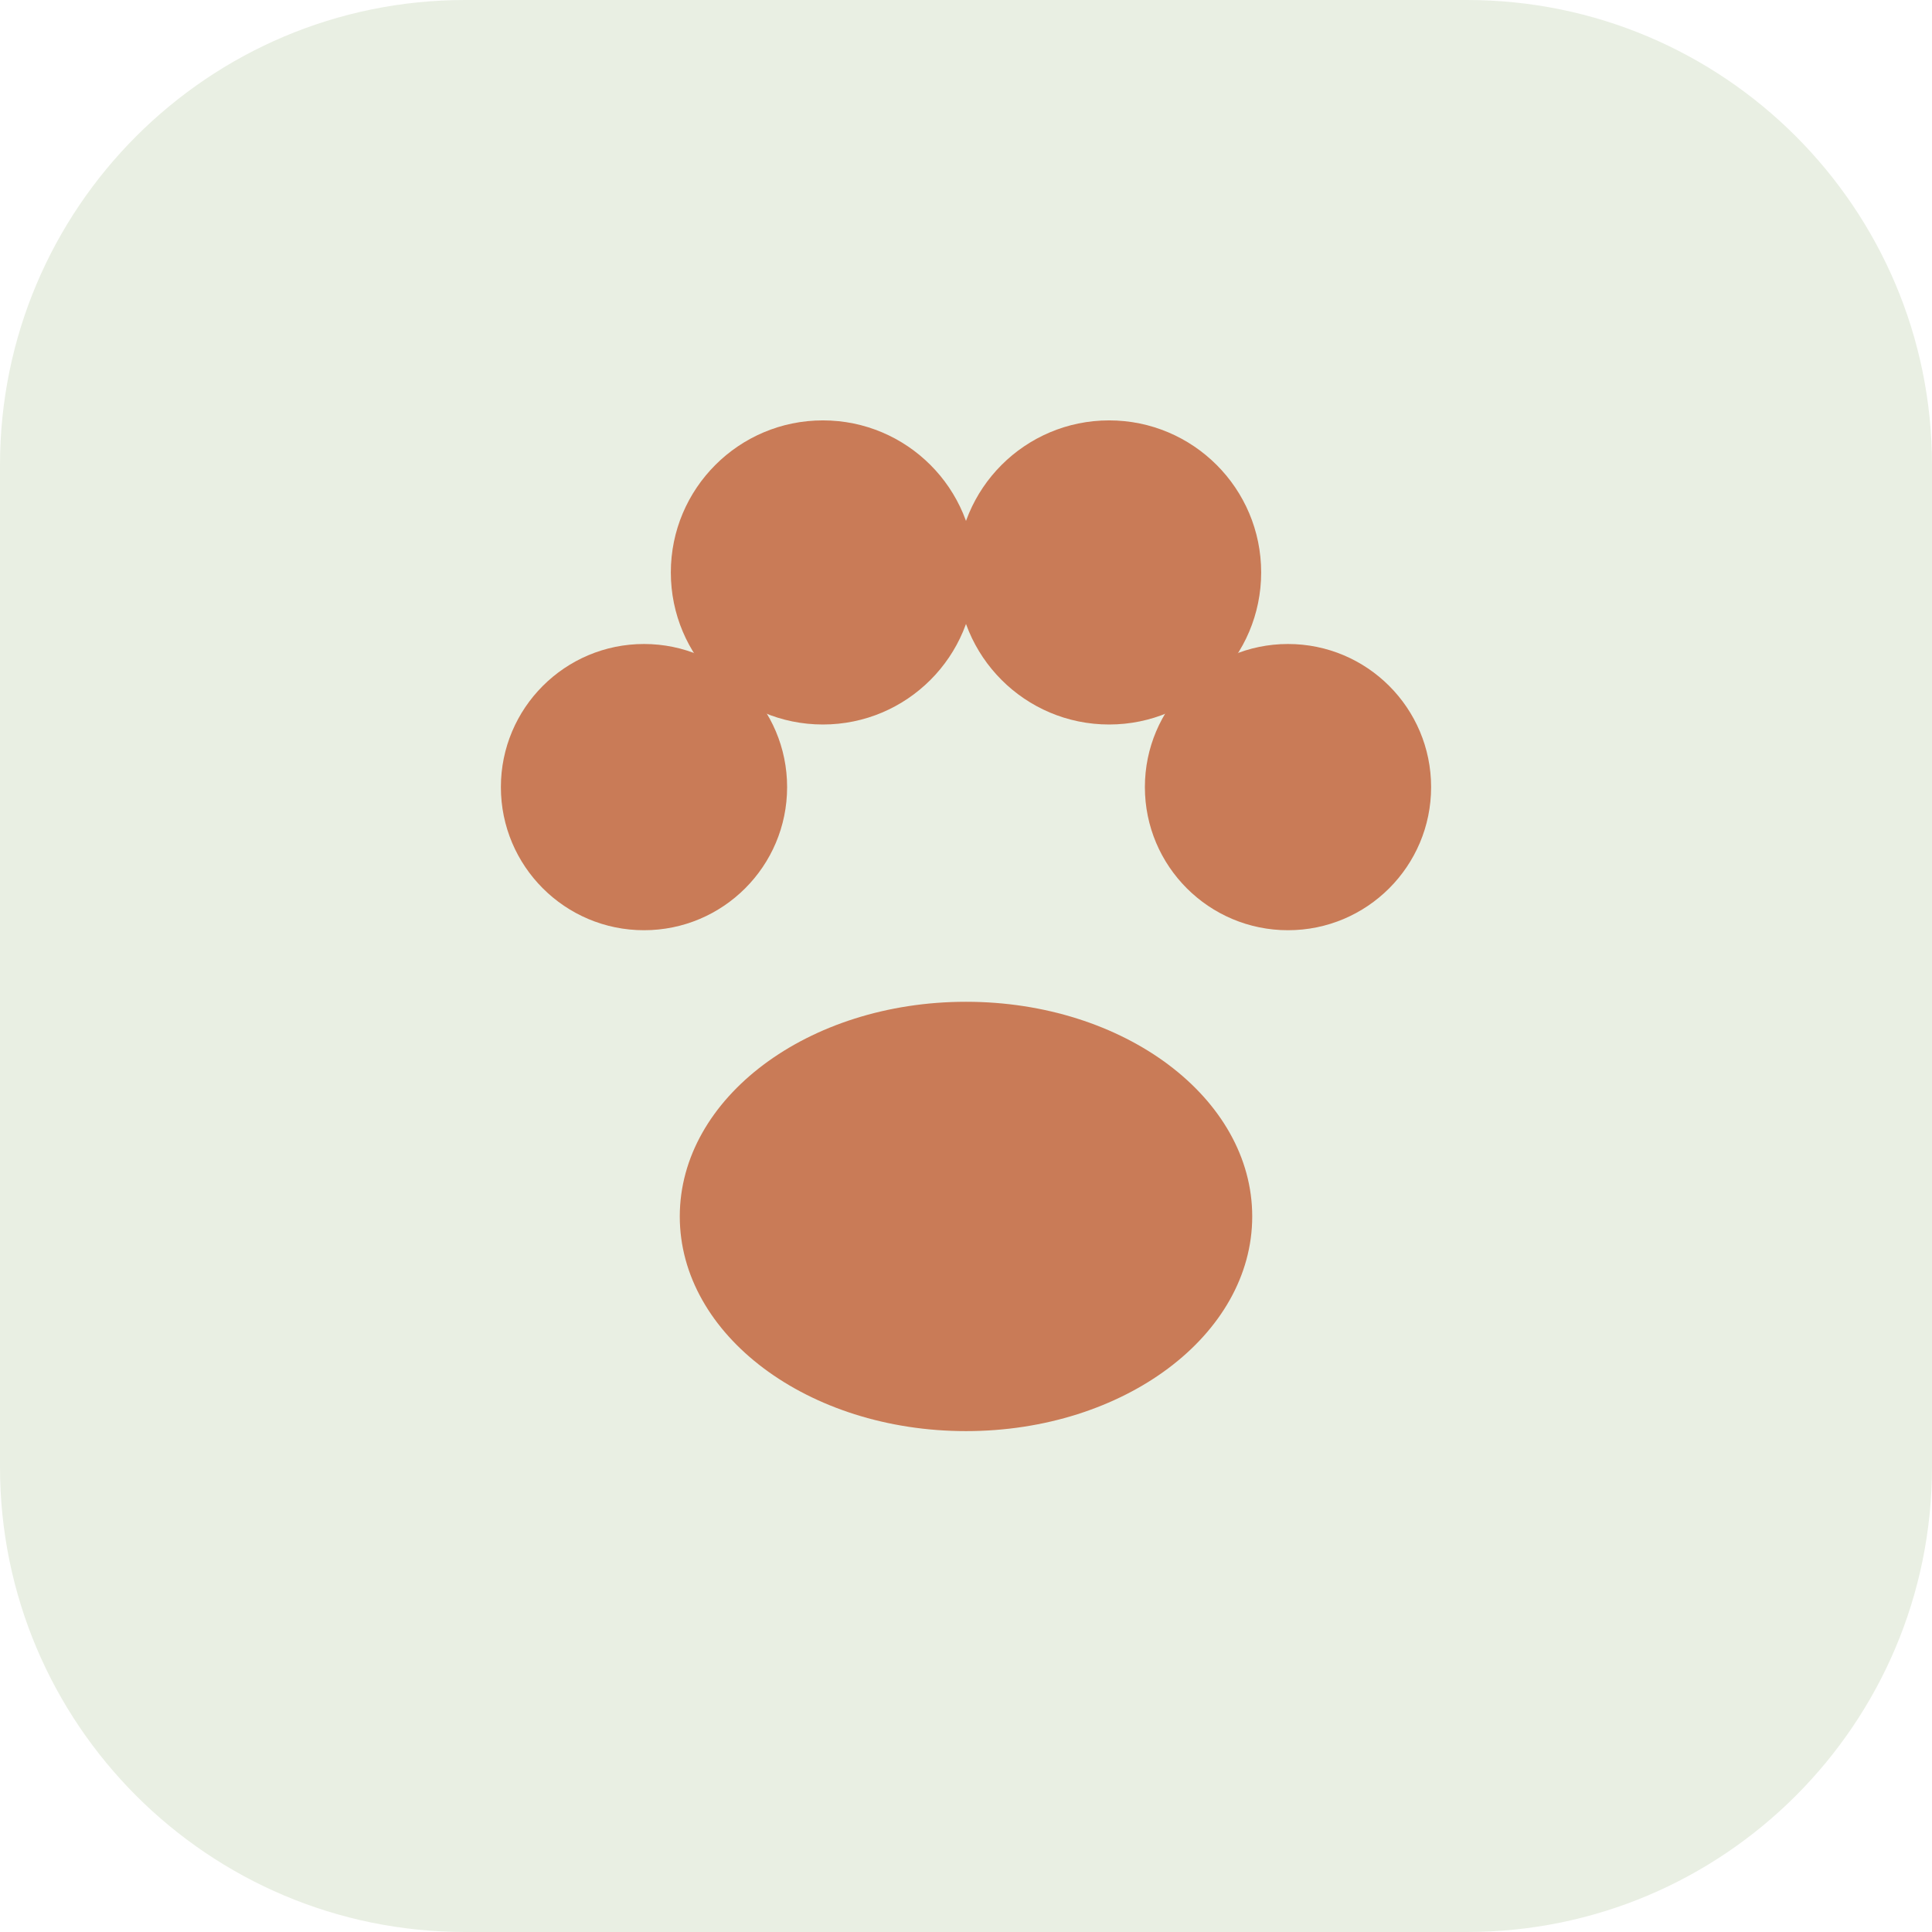
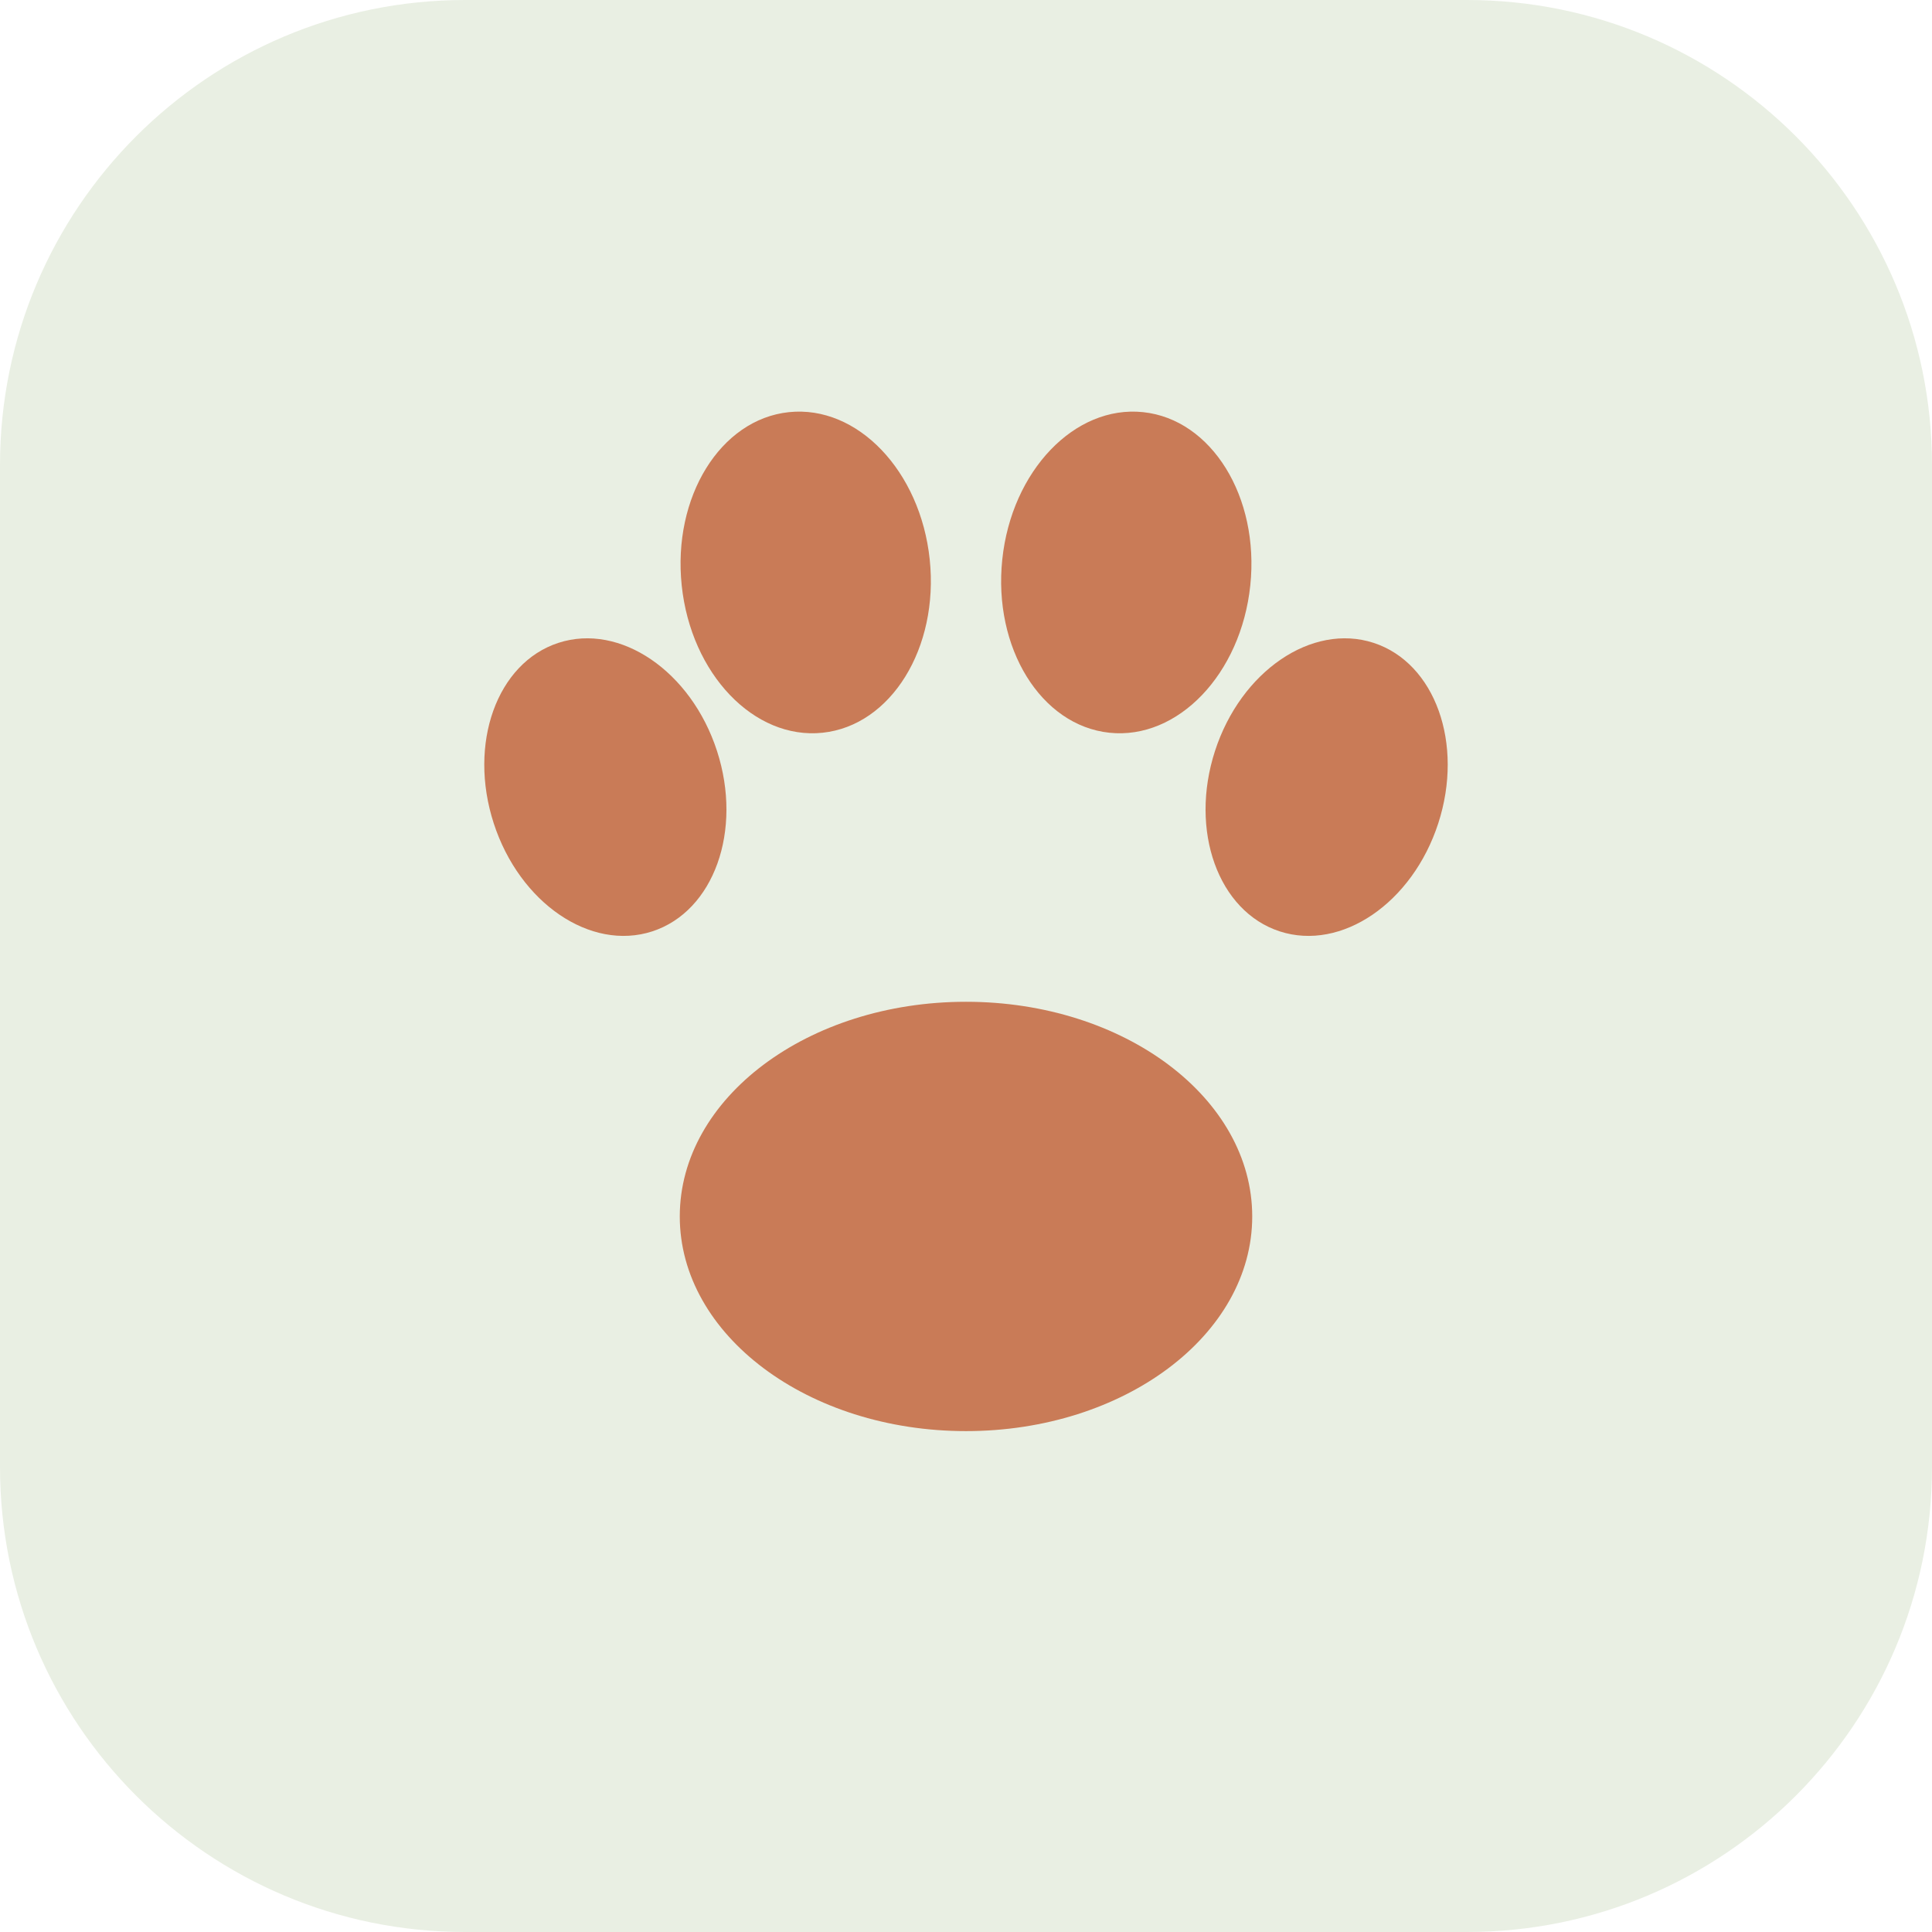
<svg xmlns="http://www.w3.org/2000/svg" viewBox="0 0 108 108">
  <rect width="108" height="108" rx="26" fill="#E9EFE3" />
  <g fill="#C97B57">
-     <circle cx="36" cy="44" r="8" />
-     <circle cx="46" cy="32" r="8.5" />
-     <circle cx="62" cy="32" r="8.5" />
-     <circle cx="72" cy="44" r="8" />
+     <ellipse cx="33.84" cy="44" rx="6.56" ry="8.48" transform="rotate(-18 33.84 44)" />
+     <ellipse cx="45.04" cy="32" rx="6.97" ry="9.01" transform="rotate(-6 45.04 32)" />
+     <ellipse cx="62.96" cy="32" rx="6.97" ry="9.01" transform="rotate(6 62.96 32)" />
+     <ellipse cx="74.16" cy="44" rx="6.56" ry="8.48" transform="rotate(18 74.16 44)" />
    <ellipse cx="54" cy="68" rx="16" ry="12" />
  </g>
</svg>
